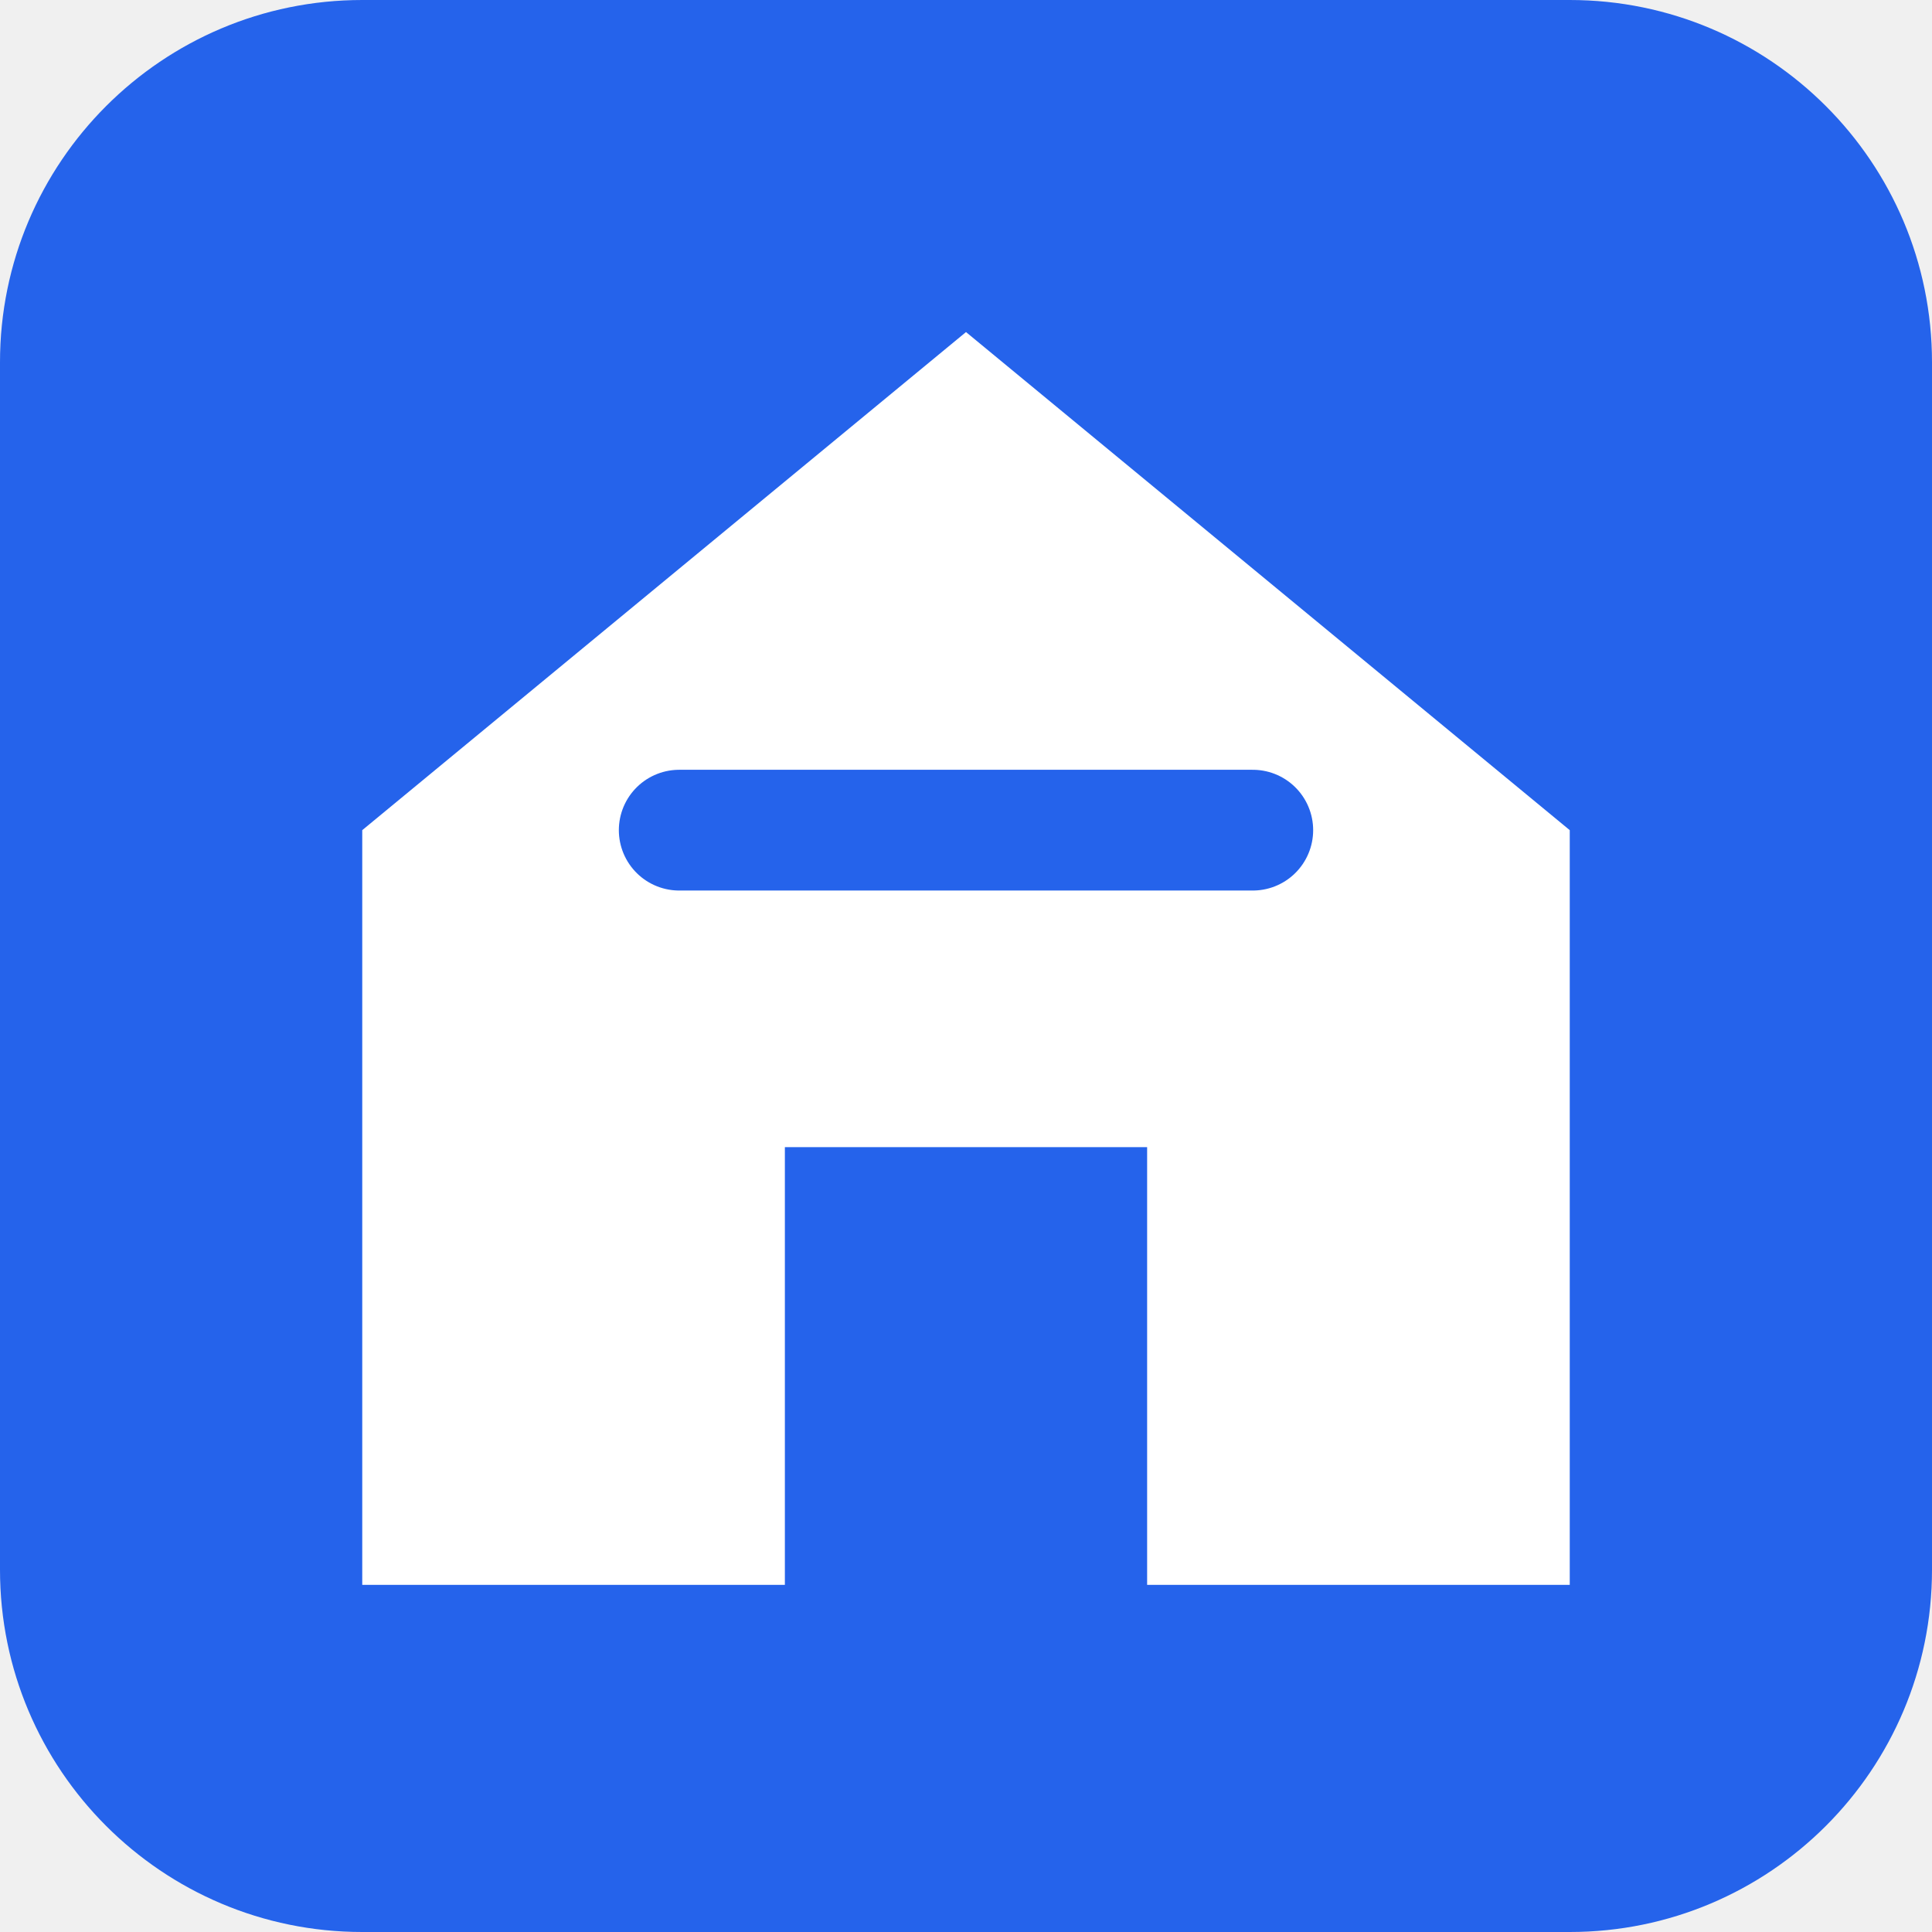
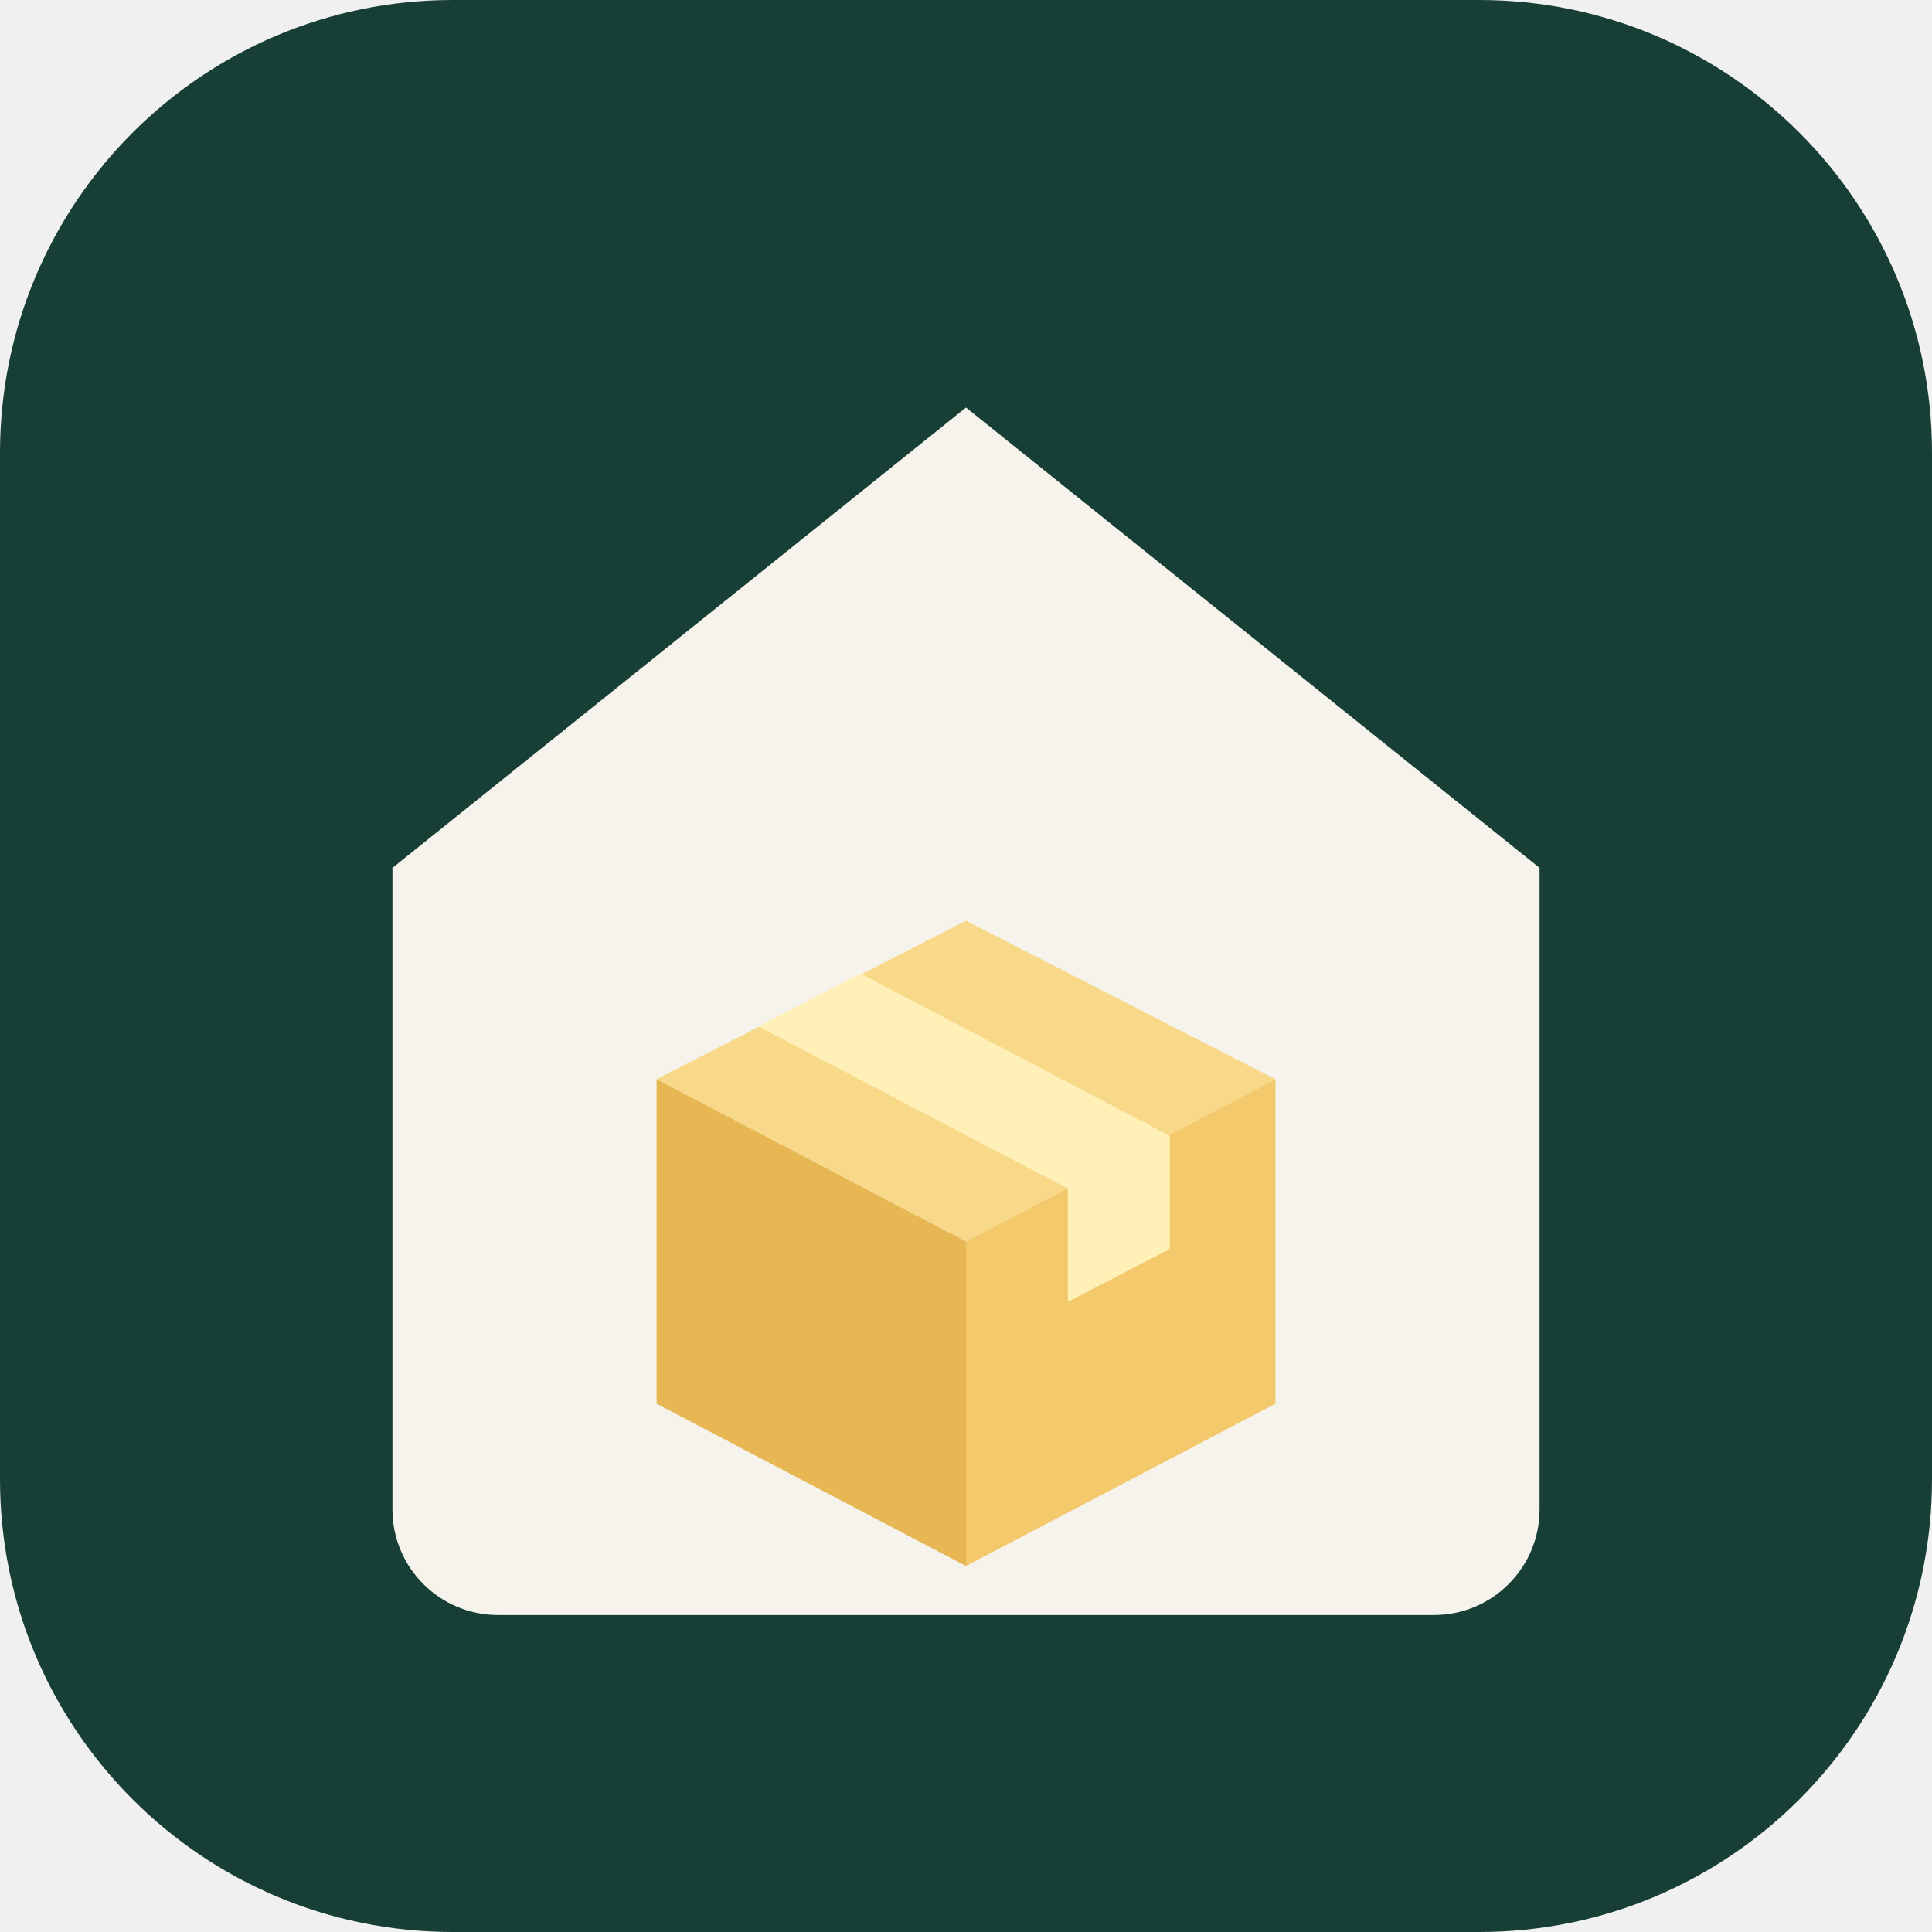
- <svg xmlns="http://www.w3.org/2000/svg" width="128" height="128" viewBox="0 0 128 128">
-   <rect width="128" height="128" rx="24" fill="#2563eb" />
-   <path d="M24 55 64 22l40 33v50H76V76H52v29H24Z" fill="#fff" />
-   <path d="M45 55h38" stroke="#2563eb" stroke-width="8" stroke-linecap="round" />
+ <svg xmlns="http://www.w3.org/2000/svg" viewBox="0 0 512 512">
+   <rect width="512" height="512" rx="120" fill="#173f35" />
+   <path d="M104 230 256 108l152 122v170a28 28 0 0 1-28 28H132a28 28 0 0 1-28-28Z" fill="#f5f3ec" />
+   <path d="m174 286 82-42 82 42-82 43Z" fill="#f8d989" />
+   <path d="M174 286v86l82 43v-86Z" fill="#e6b752" />
+   <path d="M338 286v86l-82 43v-86Z" fill="#f3c96b" />
+   <path d="m228 258 82 43v30l-27 14v-30l-82-43Z" fill="#fff0b8" />
</svg>
